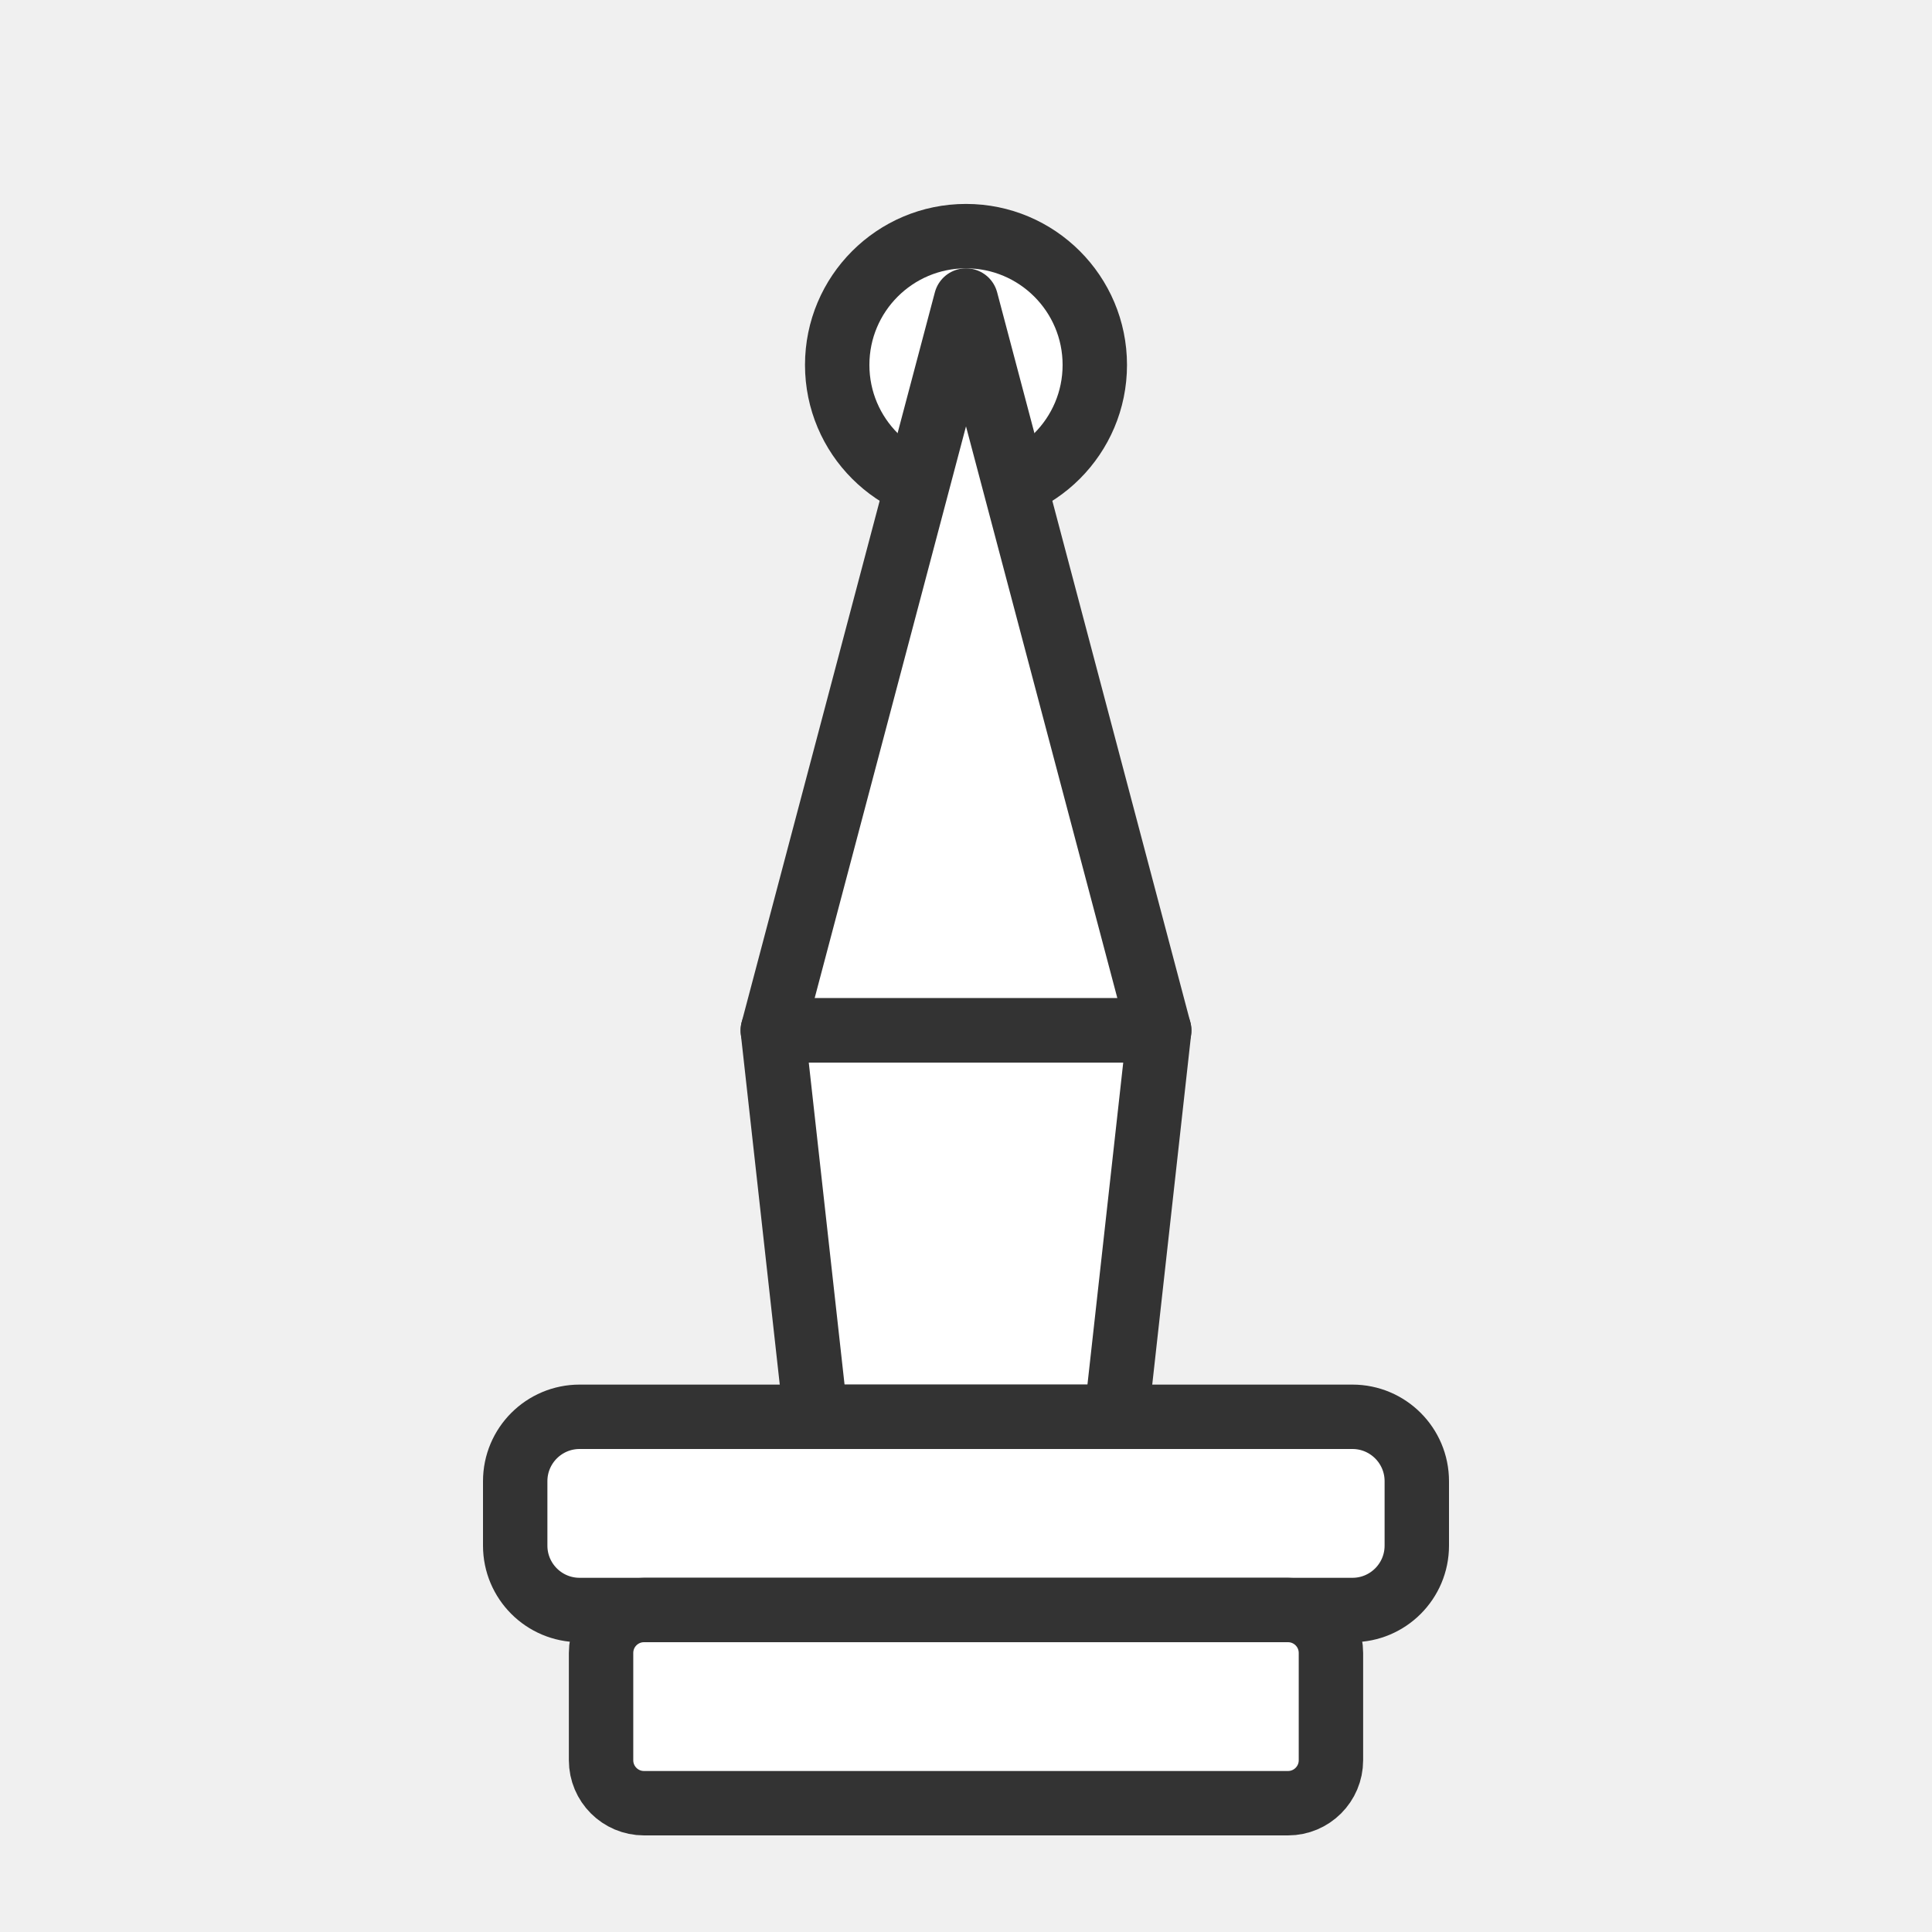
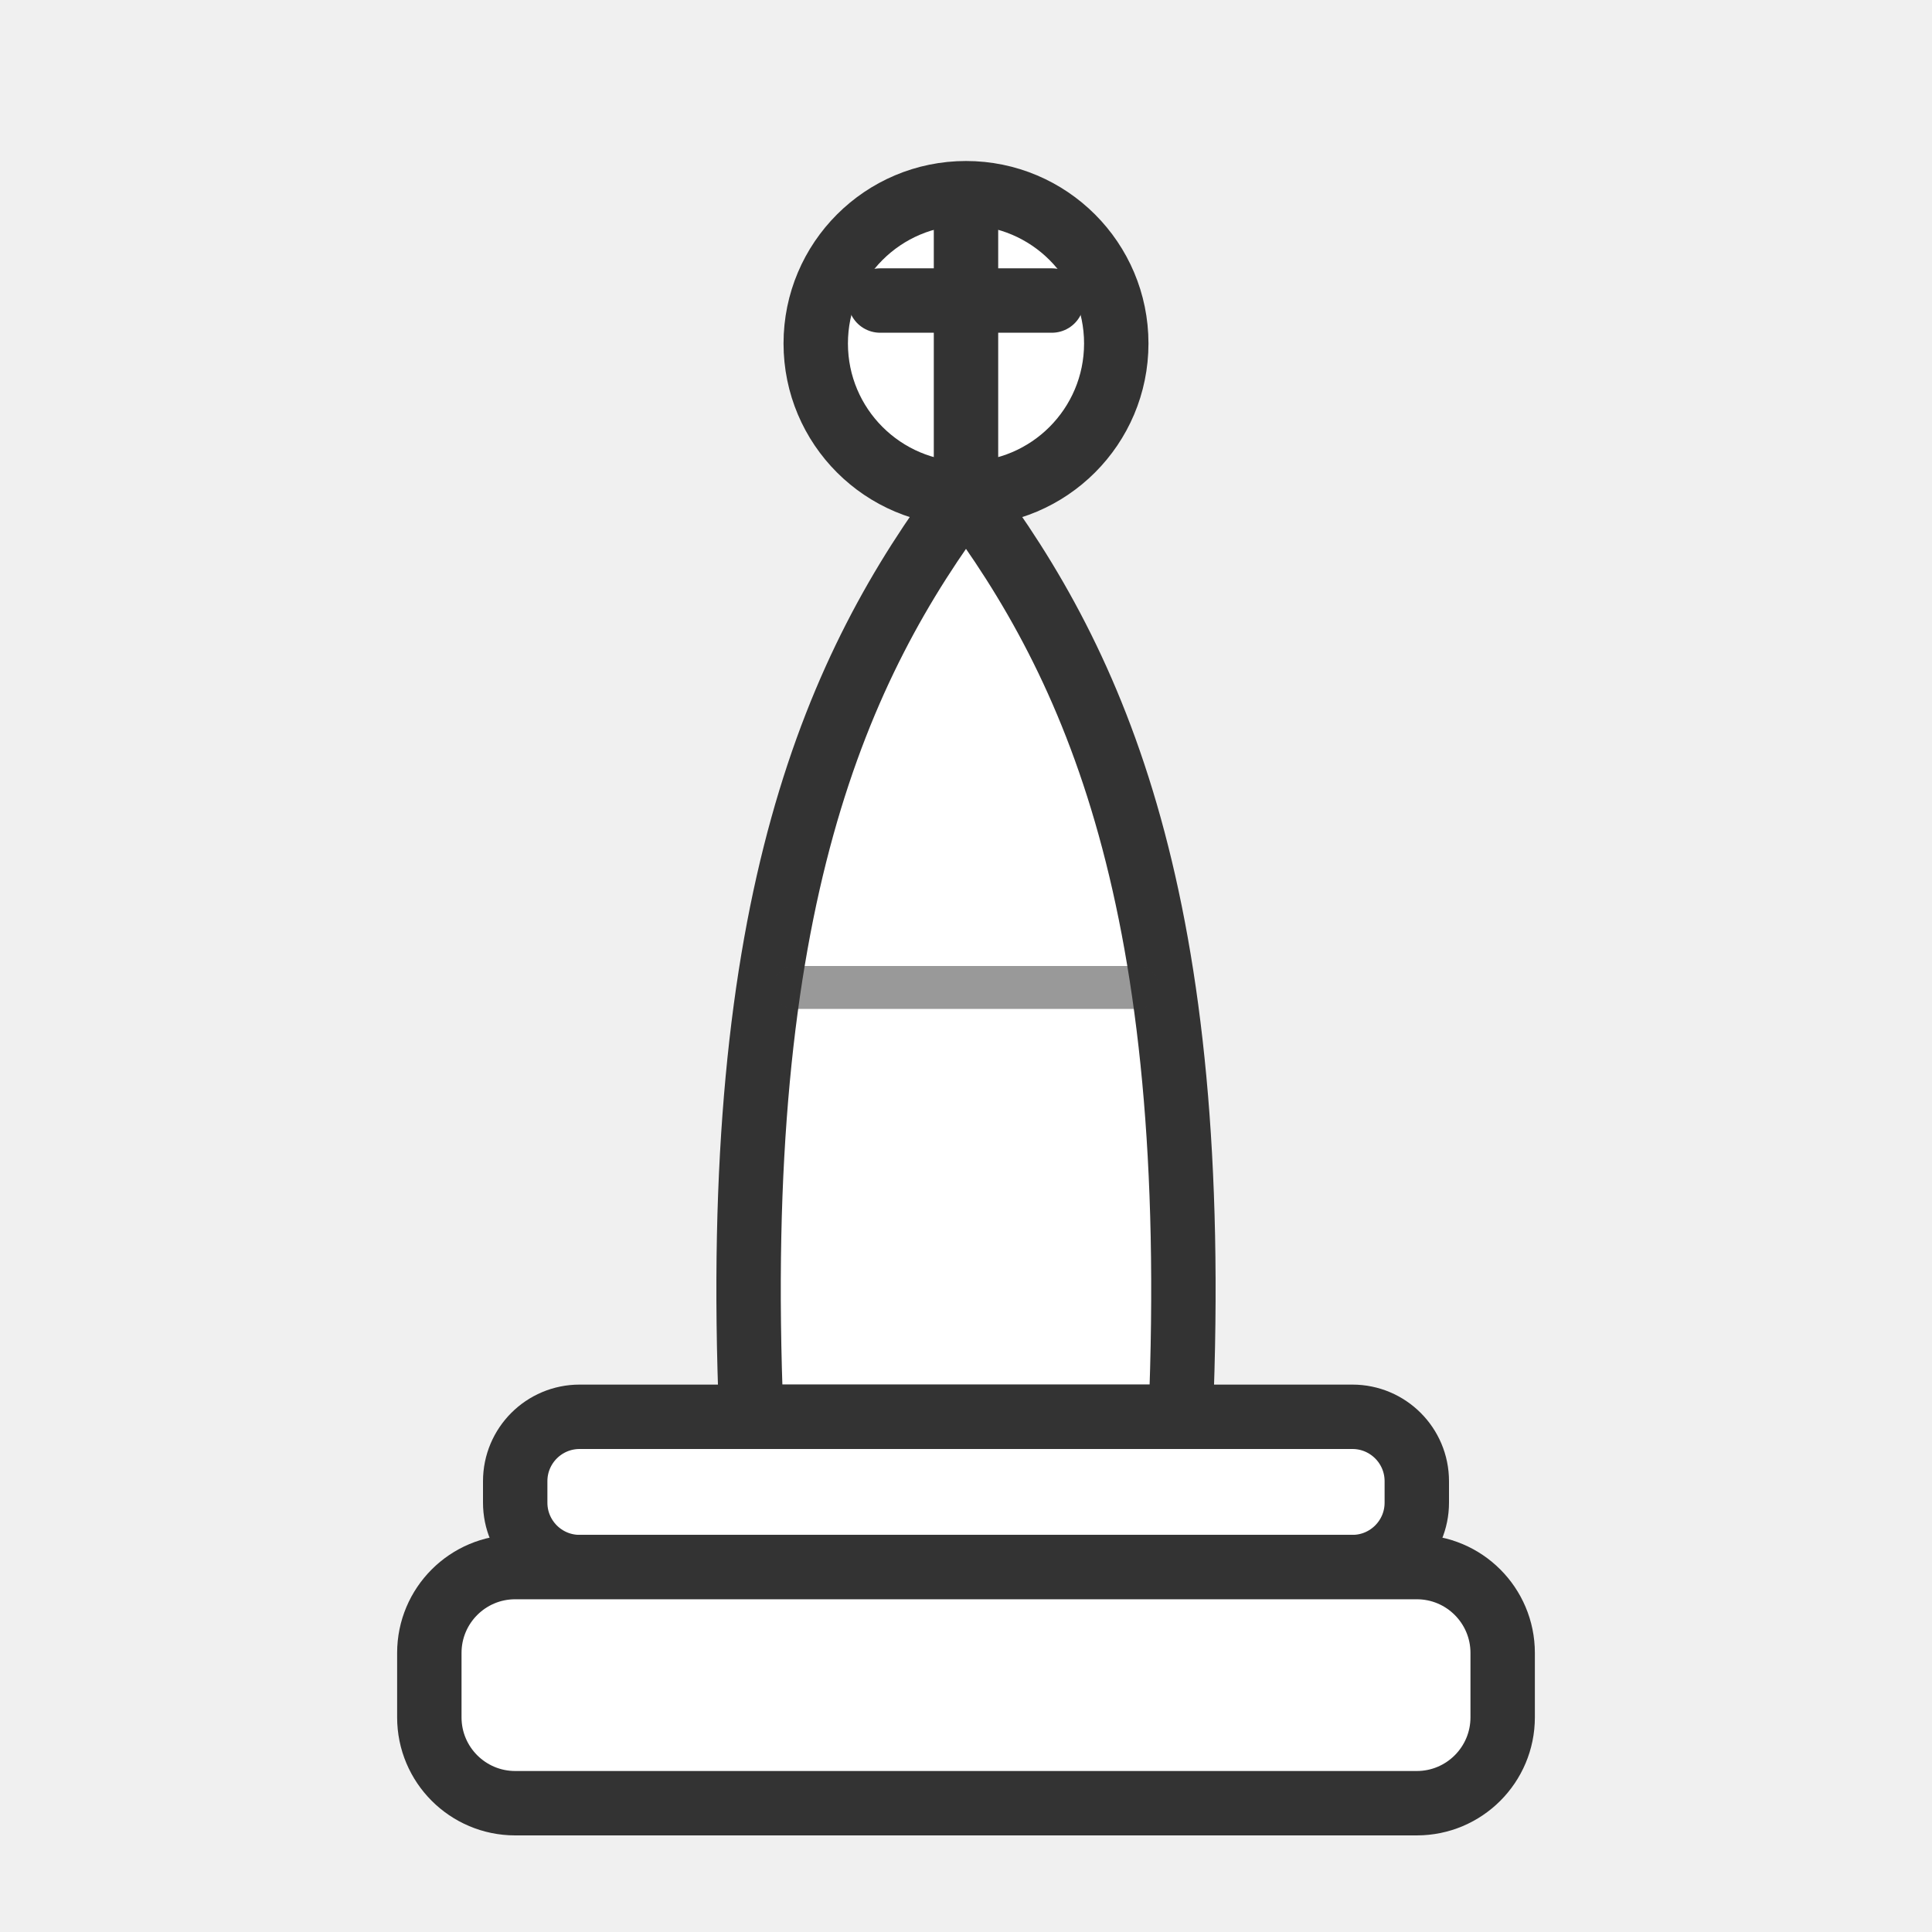
<svg xmlns="http://www.w3.org/2000/svg" viewBox="0 0 45 45">
-   <circle cx="22.5" cy="8.5" r="3" fill="white" stroke="#333" stroke-width="1.5" />
-   <path d="M22.5,7 L27,24 L18,24 Z" fill="white" stroke="#333" stroke-width="1.5" stroke-linejoin="round" />
-   <path d="M18,24 L27,24 L26,33 L19,33 Z" fill="white" stroke="#333" stroke-width="1.5" stroke-linejoin="round" />
-   <rect x="12" y="33" width="21" height="4.5" rx="1.5" fill="white" stroke="#333" stroke-width="1.5" />
-   <rect x="14" y="37.5" width="17" height="4.5" rx="1" fill="white" stroke="#333" stroke-width="1.5" />
+   <g fill="white" stroke="#333" stroke-width="1.5" stroke-linecap="round" stroke-linejoin="round">
+     <circle cx="22.5" cy="8" r="3.5" />
+     <line x1="22.5" y1="5" x2="22.5" y2="11" stroke-width="1.5" />
+     <line x1="20.5" y1="7" x2="24.5" y2="7" stroke-width="1.5" />
+     <path d="M22.5,11.5 C25.5,15.5 28,21 27.5,33 L17.5,33 C17,21 19.5,15.5 22.5,11.5 Z" />
+     <line x1="18.5" y1="23" x2="26.5" y2="23" stroke-width="1" opacity="0.5" />
+     <rect x="12" y="33" width="21" height="3.5" rx="1.5" />
+     <rect x="10" y="36.5" width="25" height="5.5" rx="2" />
+   </g>
</svg>
